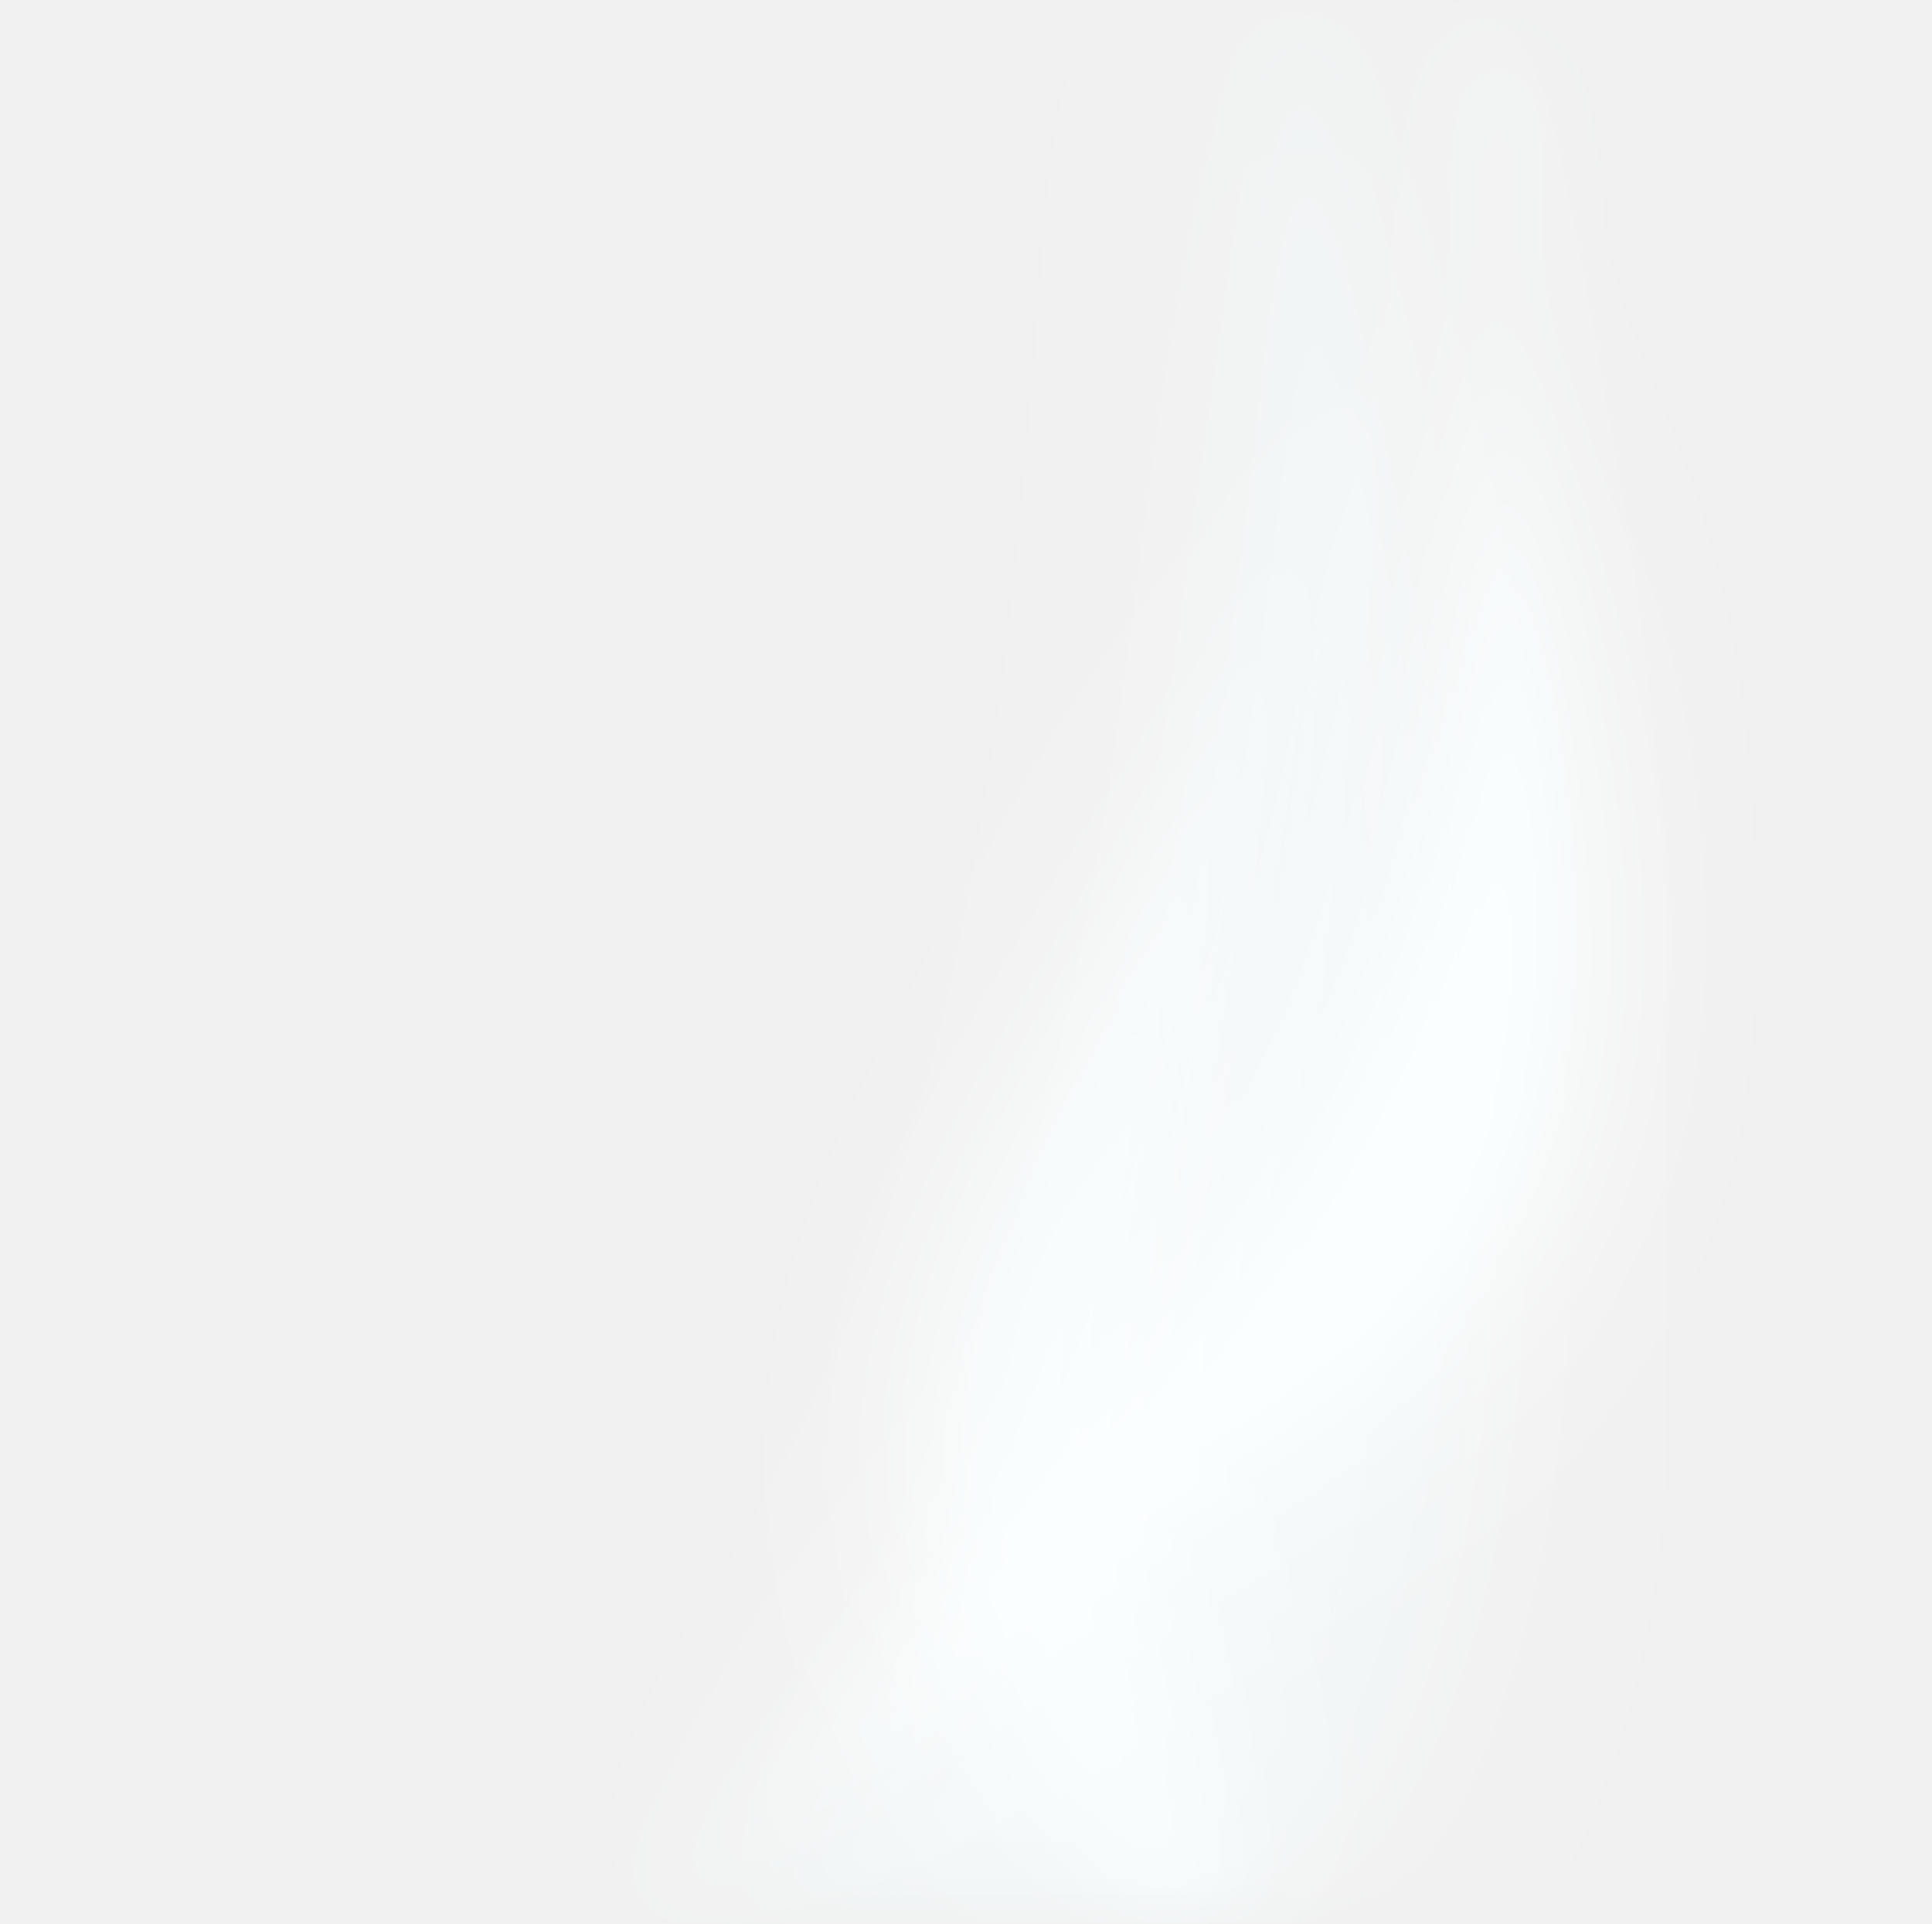
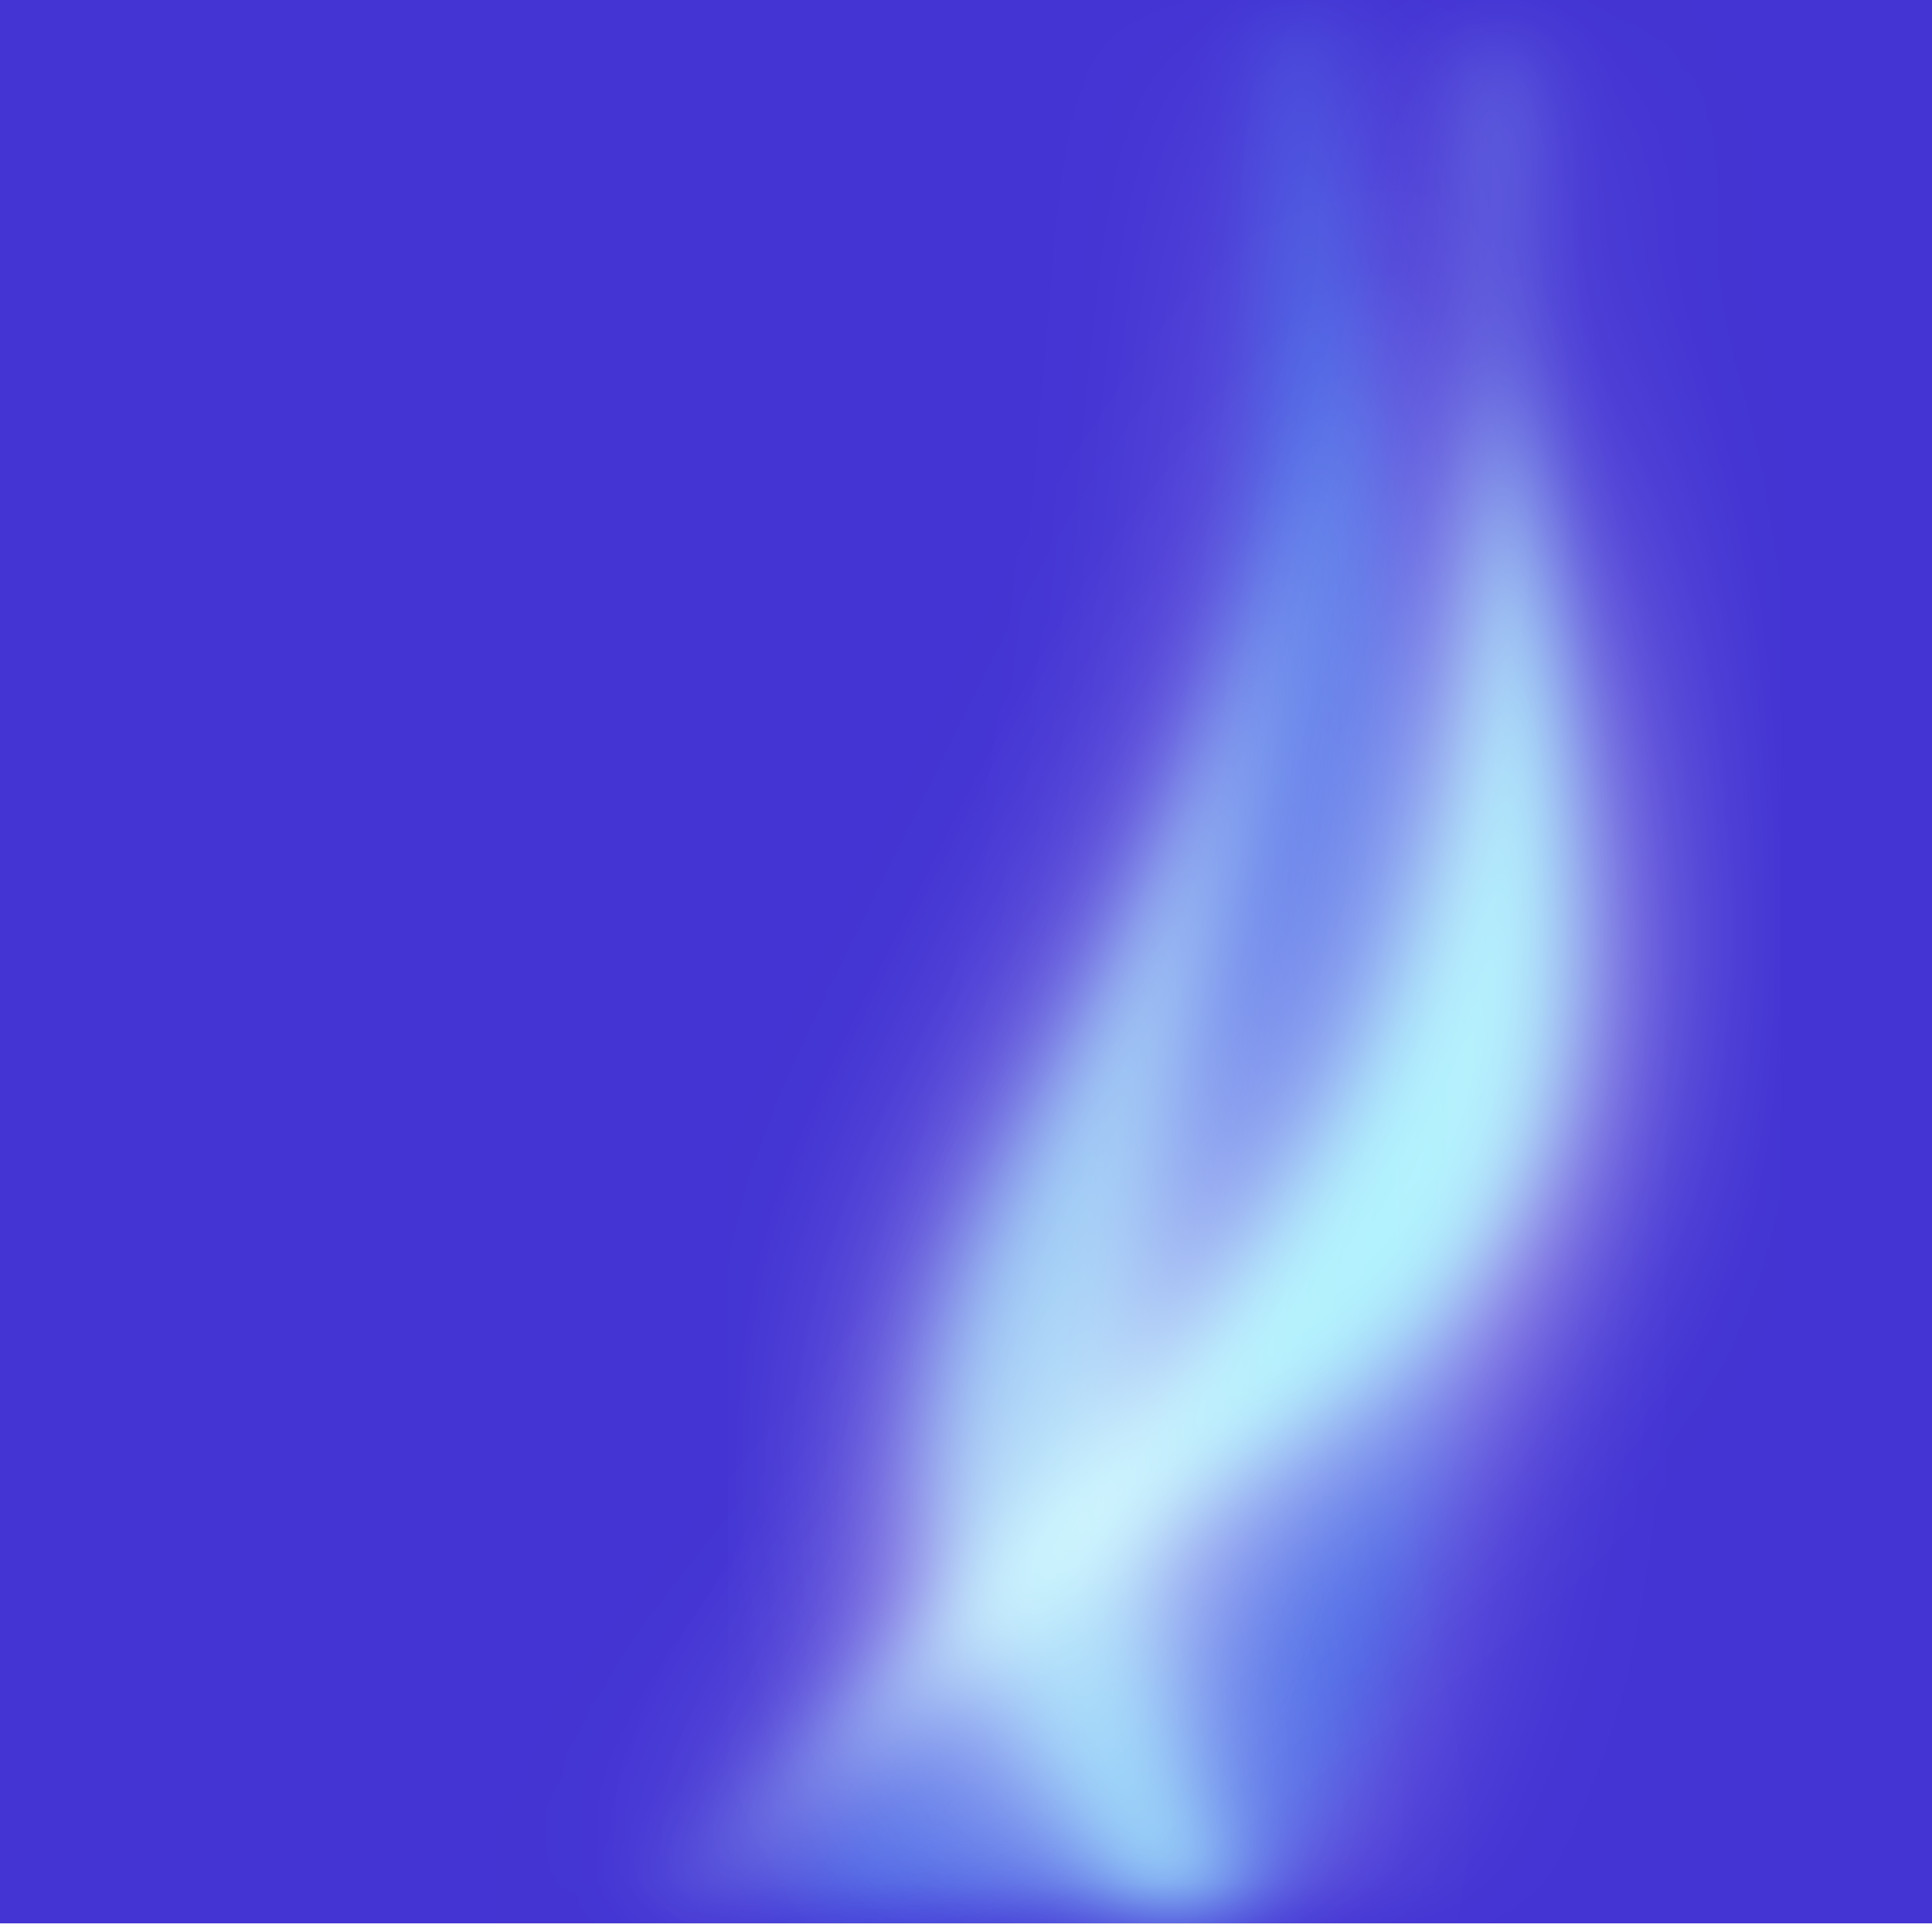
<svg xmlns="http://www.w3.org/2000/svg" width="232" height="231" viewBox="0 0 232 231" fill="none">
-   <g id="Frame 86" clip-path="url(#clip0_60_24686)">
-     <g id="Vector 7" style="mix-blend-mode:soft-light" filter="url(#filter0_df_60_24686)">
+   <g clip-path="url(#clip0_59_17707)">
+     <rect width="232" height="231" transform="matrix(-1 0 0 1 232 0)" fill="#4334D3" />
+     <g style="mix-blend-mode:soft-light" filter="url(#filter0_df_59_17707)">
      <path d="M117.893 189.958C75.992 265.242 -34.828 376.303 -85 422.423C96.027 257.612 117.893 278.976 157.556 219.461C197.219 159.946 157.556 34.813 157.556 -2.829C157.556 -40.471 159.682 -66.414 157.556 -70.486C147.848 -89.075 170.268 95.852 117.893 189.958Z" fill="#90EAF2" />
    </g>
-     <g id="Vector 6" style="mix-blend-mode:screen" filter="url(#filter1_df_60_24686)">
+     <g style="mix-blend-mode:screen" filter="url(#filter1_df_59_17707)">
      <path d="M161.062 132.895C140.666 169.594 86.722 223.732 62.3 246.214C150.419 165.874 161.062 176.289 180.369 147.277C199.676 118.265 180.369 57.268 180.369 38.919C180.369 20.569 181.404 7.923 180.369 5.938C175.644 -3.123 186.557 87.022 161.062 132.895Z" fill="#90EAF2" />
    </g>
-     <g id="Vector 8" style="mix-blend-mode:screen" opacity="0.8" filter="url(#filter2_df_60_24686)">
+     <g style="mix-blend-mode:screen" opacity="0.8" filter="url(#filter2_df_59_17707)">
      <path d="M136.209 174.945C136.547 132.961 157.991 59.605 168.671 28.175C129.766 140.896 115.435 136.847 112.373 171.561C109.31 206.275 155.462 250.586 164.246 266.696C173.031 282.806 178.176 294.405 180.035 295.652C188.522 301.346 135.785 227.425 136.209 174.945Z" fill="#90EAF2" />
    </g>
  </g>
  <defs>
-     <filter id="filter0_df_60_24686" x="-109.779" y="-93.815" width="309.743" height="543.771" filterUnits="userSpaceOnUse" color-interpolation-filters="sRGB">
+     <filter id="filter0_df_59_17707" x="-109.779" y="-93.815" width="309.743" height="543.771" filterUnits="userSpaceOnUse" color-interpolation-filters="sRGB">
      <feFlood flood-opacity="0" result="BackgroundImageFix" />
      <feColorMatrix in="SourceAlpha" type="matrix" values="0 0 0 0 0 0 0 0 0 0 0 0 0 0 0 0 0 0 127 0" result="hardAlpha" />
      <feOffset dy="2.753" />
      <feGaussianBlur stdDeviation="12.39" />
      <feComposite in2="hardAlpha" operator="out" />
      <feColorMatrix type="matrix" values="0 0 0 0 1 0 0 0 0 1 0 0 0 0 1 0 0 0 1 0" />
-       <feBlend mode="multiply" in2="BackgroundImageFix" result="effect1_dropShadow_60_24686" />
-       <feBlend mode="normal" in="SourceGraphic" in2="effect1_dropShadow_60_24686" result="shape" />
-       <feGaussianBlur stdDeviation="5.162" result="effect2_foregroundBlur_60_24686" />
+       <feBlend mode="multiply" in2="BackgroundImageFix" result="effect1_dropShadow_59_17707" />
+       <feBlend mode="normal" in="SourceGraphic" in2="effect1_dropShadow_59_17707" result="shape" />
+       <feGaussianBlur stdDeviation="5.162" result="effect2_foregroundBlur_59_17707" />
    </filter>
-     <filter id="filter1_df_60_24686" x="37.52" y="-16.723" width="176.209" height="290.47" filterUnits="userSpaceOnUse" color-interpolation-filters="sRGB">
+     <filter id="filter1_df_59_17707" x="37.52" y="-16.723" width="176.209" height="290.47" filterUnits="userSpaceOnUse" color-interpolation-filters="sRGB">
      <feFlood flood-opacity="0" result="BackgroundImageFix" />
      <feColorMatrix in="SourceAlpha" type="matrix" values="0 0 0 0 0 0 0 0 0 0 0 0 0 0 0 0 0 0 127 0" result="hardAlpha" />
      <feOffset dy="2.753" />
      <feGaussianBlur stdDeviation="12.39" />
      <feComposite in2="hardAlpha" operator="out" />
      <feColorMatrix type="matrix" values="0 0 0 0 1 0 0 0 0 1 0 0 0 0 1 0 0 0 1 0" />
-       <feBlend mode="multiply" in2="BackgroundImageFix" result="effect1_dropShadow_60_24686" />
-       <feBlend mode="normal" in="SourceGraphic" in2="effect1_dropShadow_60_24686" result="shape" />
-       <feGaussianBlur stdDeviation="5.162" result="effect2_foregroundBlur_60_24686" />
+       <feBlend mode="multiply" in2="BackgroundImageFix" result="effect1_dropShadow_59_17707" />
+       <feBlend mode="normal" in="SourceGraphic" in2="effect1_dropShadow_59_17707" result="shape" />
+       <feGaussianBlur stdDeviation="5.162" result="effect2_foregroundBlur_59_17707" />
    </filter>
-     <filter id="filter2_df_60_24686" x="87.448" y="6.149" width="118.291" height="317.346" filterUnits="userSpaceOnUse" color-interpolation-filters="sRGB">
+     <filter id="filter2_df_59_17707" x="87.448" y="6.149" width="118.291" height="317.346" filterUnits="userSpaceOnUse" color-interpolation-filters="sRGB">
      <feFlood flood-opacity="0" result="BackgroundImageFix" />
      <feColorMatrix in="SourceAlpha" type="matrix" values="0 0 0 0 0 0 0 0 0 0 0 0 0 0 0 0 0 0 127 0" result="hardAlpha" />
      <feOffset dy="2.753" />
      <feGaussianBlur stdDeviation="12.39" />
      <feComposite in2="hardAlpha" operator="out" />
      <feColorMatrix type="matrix" values="0 0 0 0 1 0 0 0 0 1 0 0 0 0 1 0 0 0 1 0" />
-       <feBlend mode="multiply" in2="BackgroundImageFix" result="effect1_dropShadow_60_24686" />
-       <feBlend mode="normal" in="SourceGraphic" in2="effect1_dropShadow_60_24686" result="shape" />
-       <feGaussianBlur stdDeviation="5.162" result="effect2_foregroundBlur_60_24686" />
+       <feBlend mode="multiply" in2="BackgroundImageFix" result="effect1_dropShadow_59_17707" />
+       <feBlend mode="normal" in="SourceGraphic" in2="effect1_dropShadow_59_17707" result="shape" />
+       <feGaussianBlur stdDeviation="5.162" result="effect2_foregroundBlur_59_17707" />
    </filter>
-     <clipPath id="clip0_60_24686">
+     <clipPath id="clip0_59_17707">
      <rect width="232" height="231" fill="white" transform="matrix(-1 0 0 1 232 0)" />
    </clipPath>
  </defs>
</svg>
